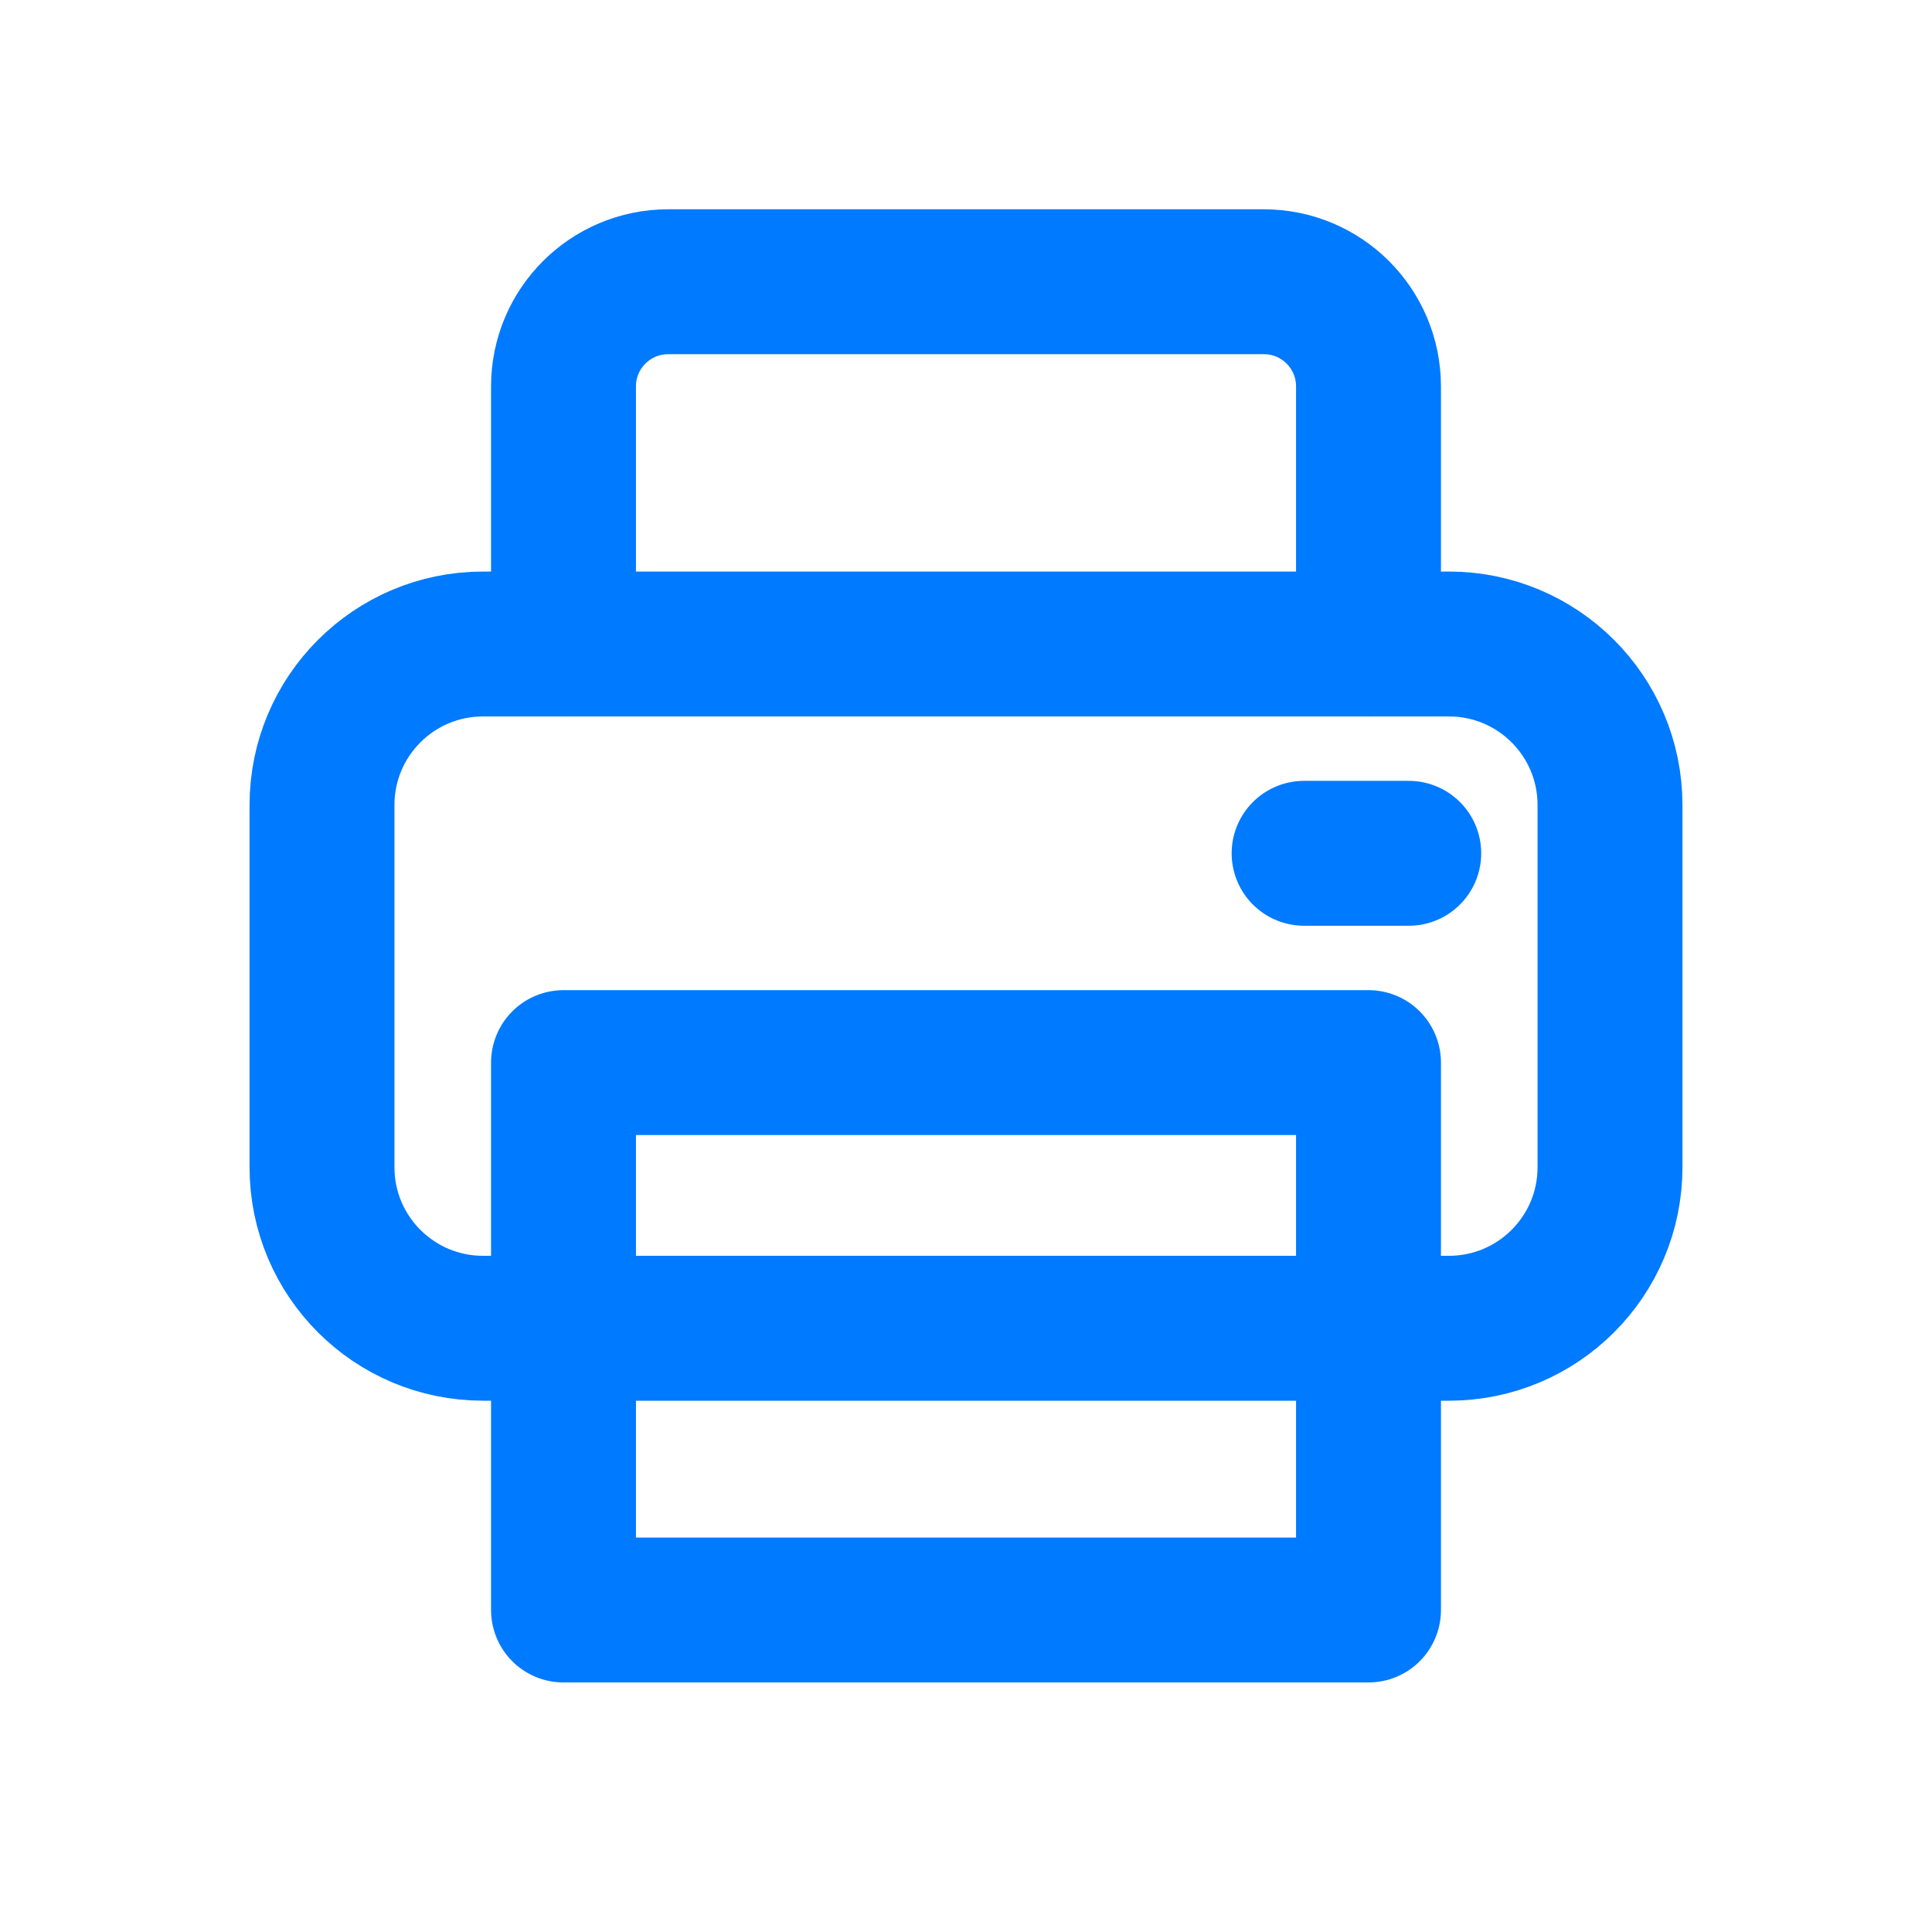
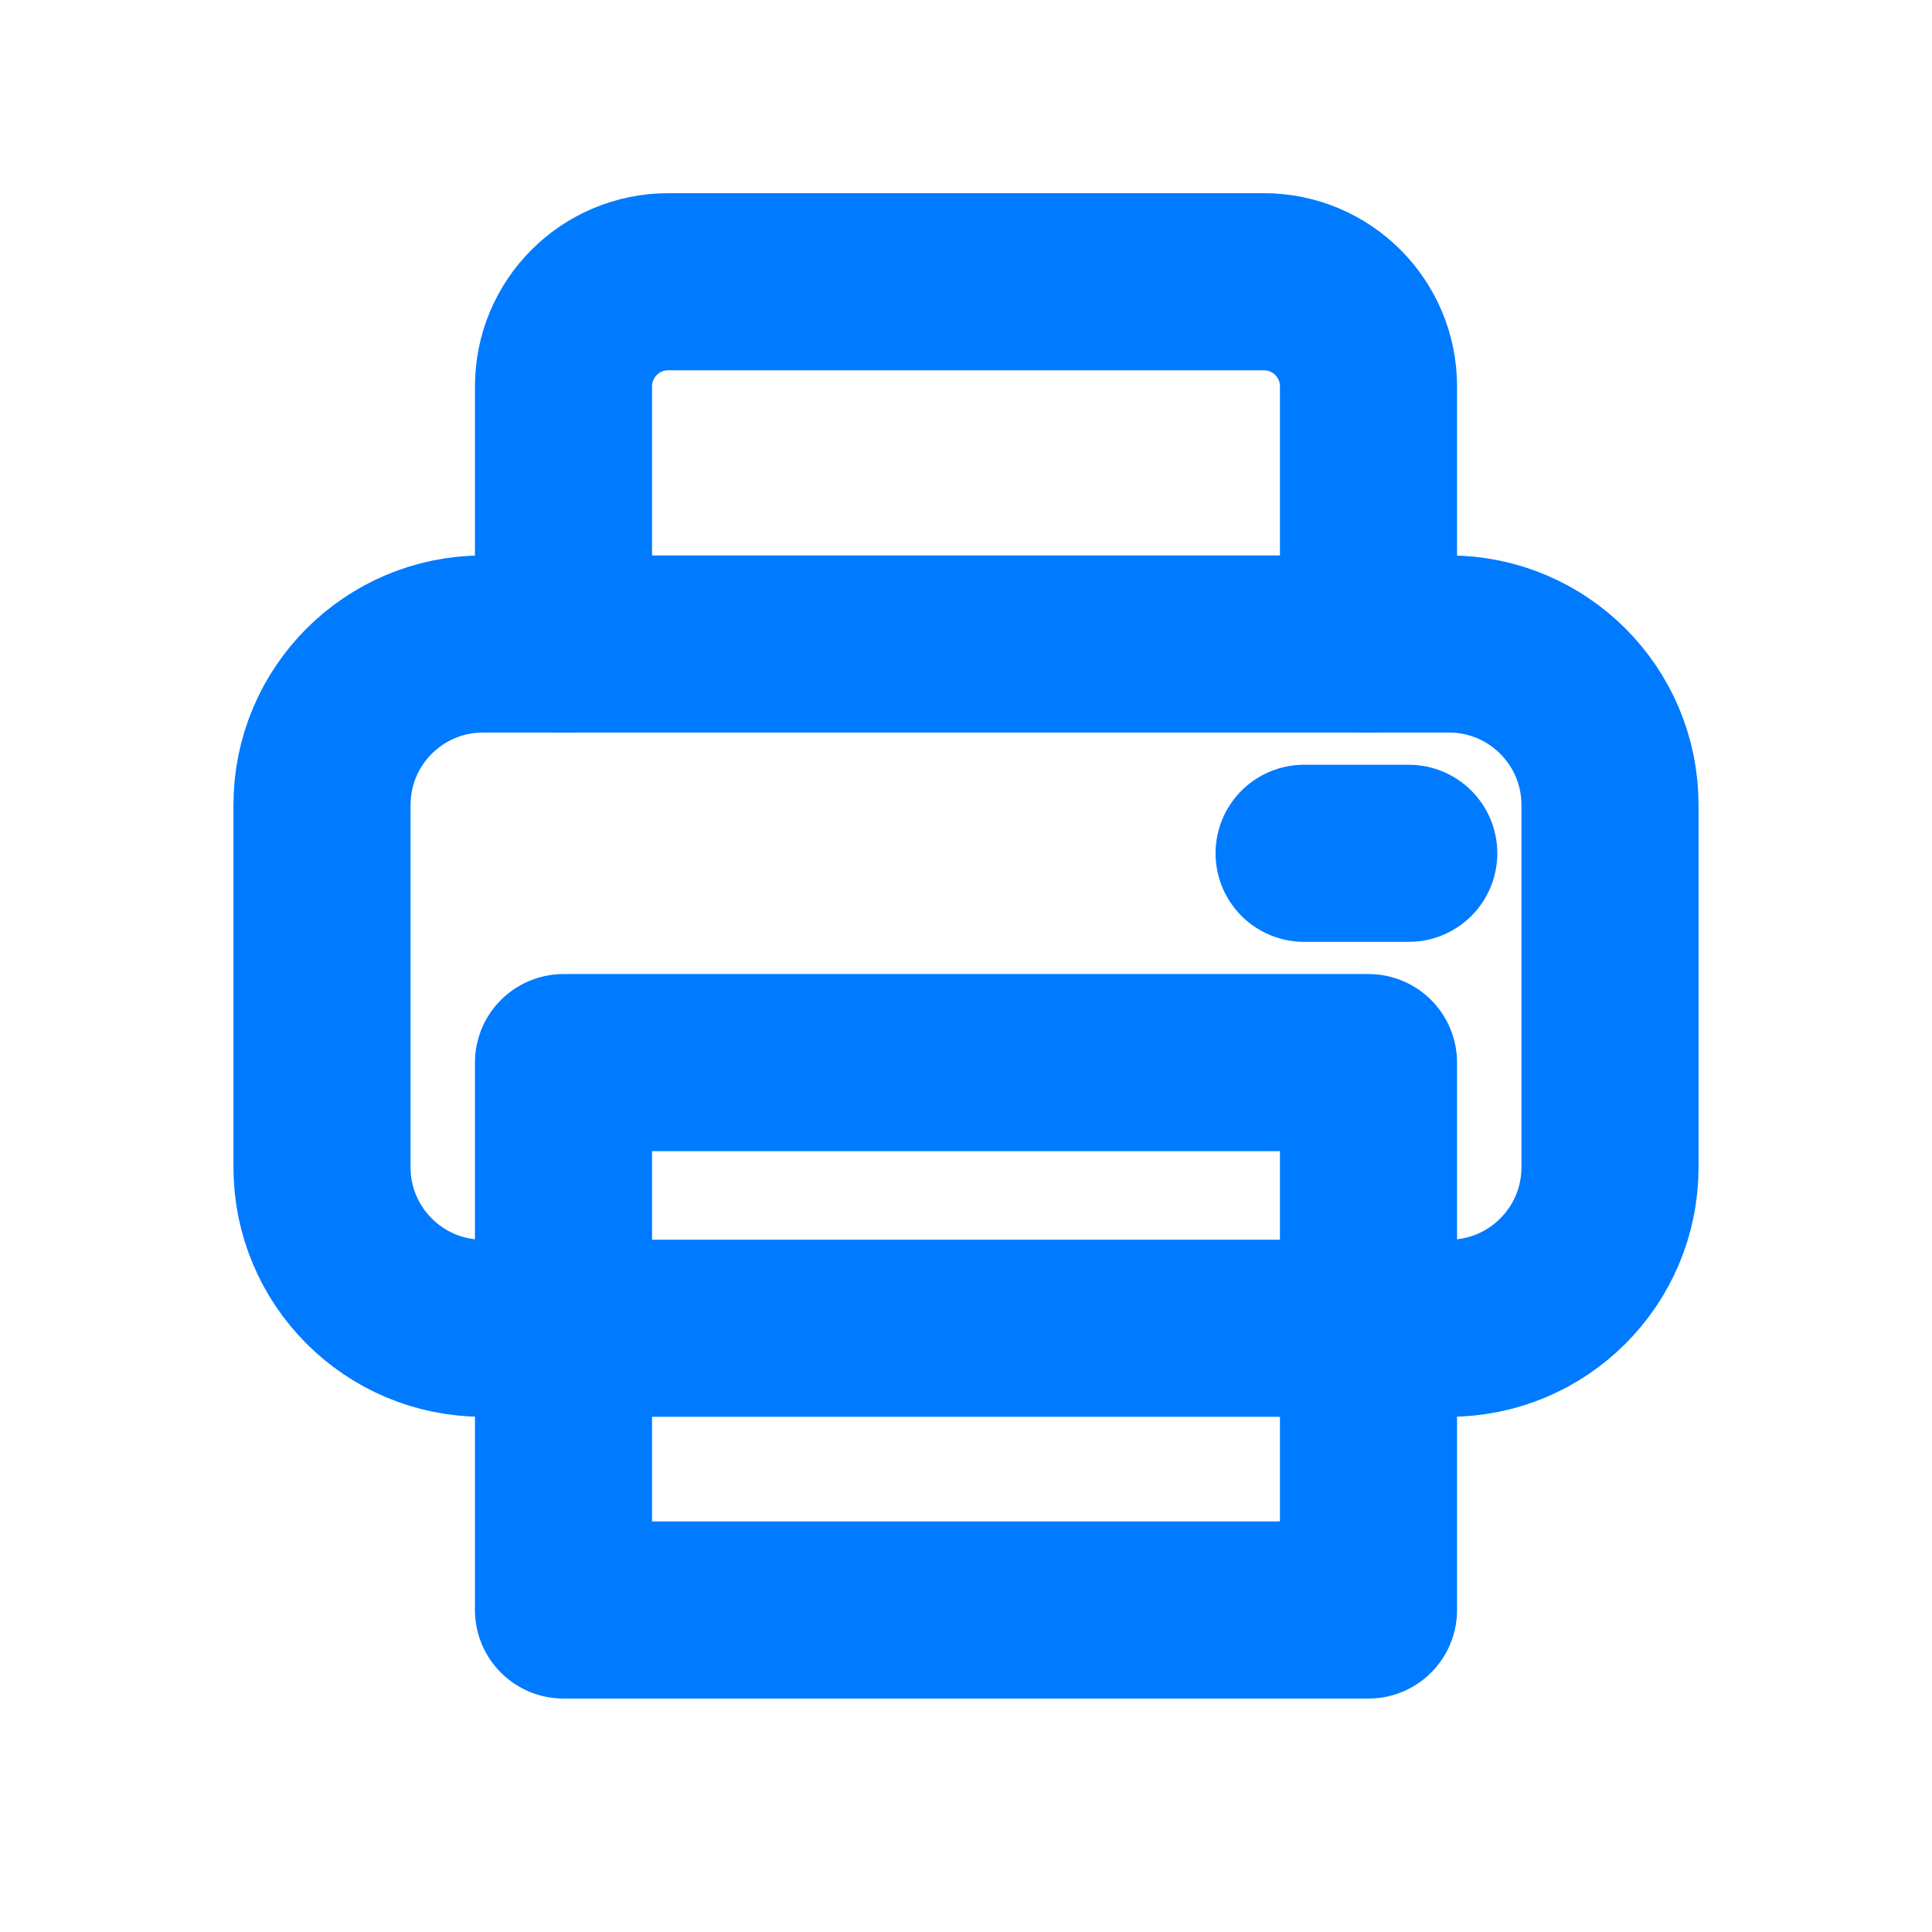
- <svg xmlns="http://www.w3.org/2000/svg" viewBox="0 0 24 24" fill="none" stroke="#007AFF" stroke-width="1.8" stroke-linecap="round" stroke-linejoin="round">
+ <svg xmlns="http://www.w3.org/2000/svg" viewBox="0 0 24 24" fill="none" stroke="#007AFF" stroke-width="2.2" stroke-linecap="round" stroke-linejoin="round">
  <path d="M7 8V4.8A1.3 1.3 0 0 1 8.3 3.5h7.4A1.3 1.3 0 0 1 17 4.8V8" />
  <rect x="4" y="8" width="16" height="8.5" rx="2" />
  <path d="M7 13.2h10V20H7z" />
  <path d="M16.2 10.6h1.3" />
</svg>
